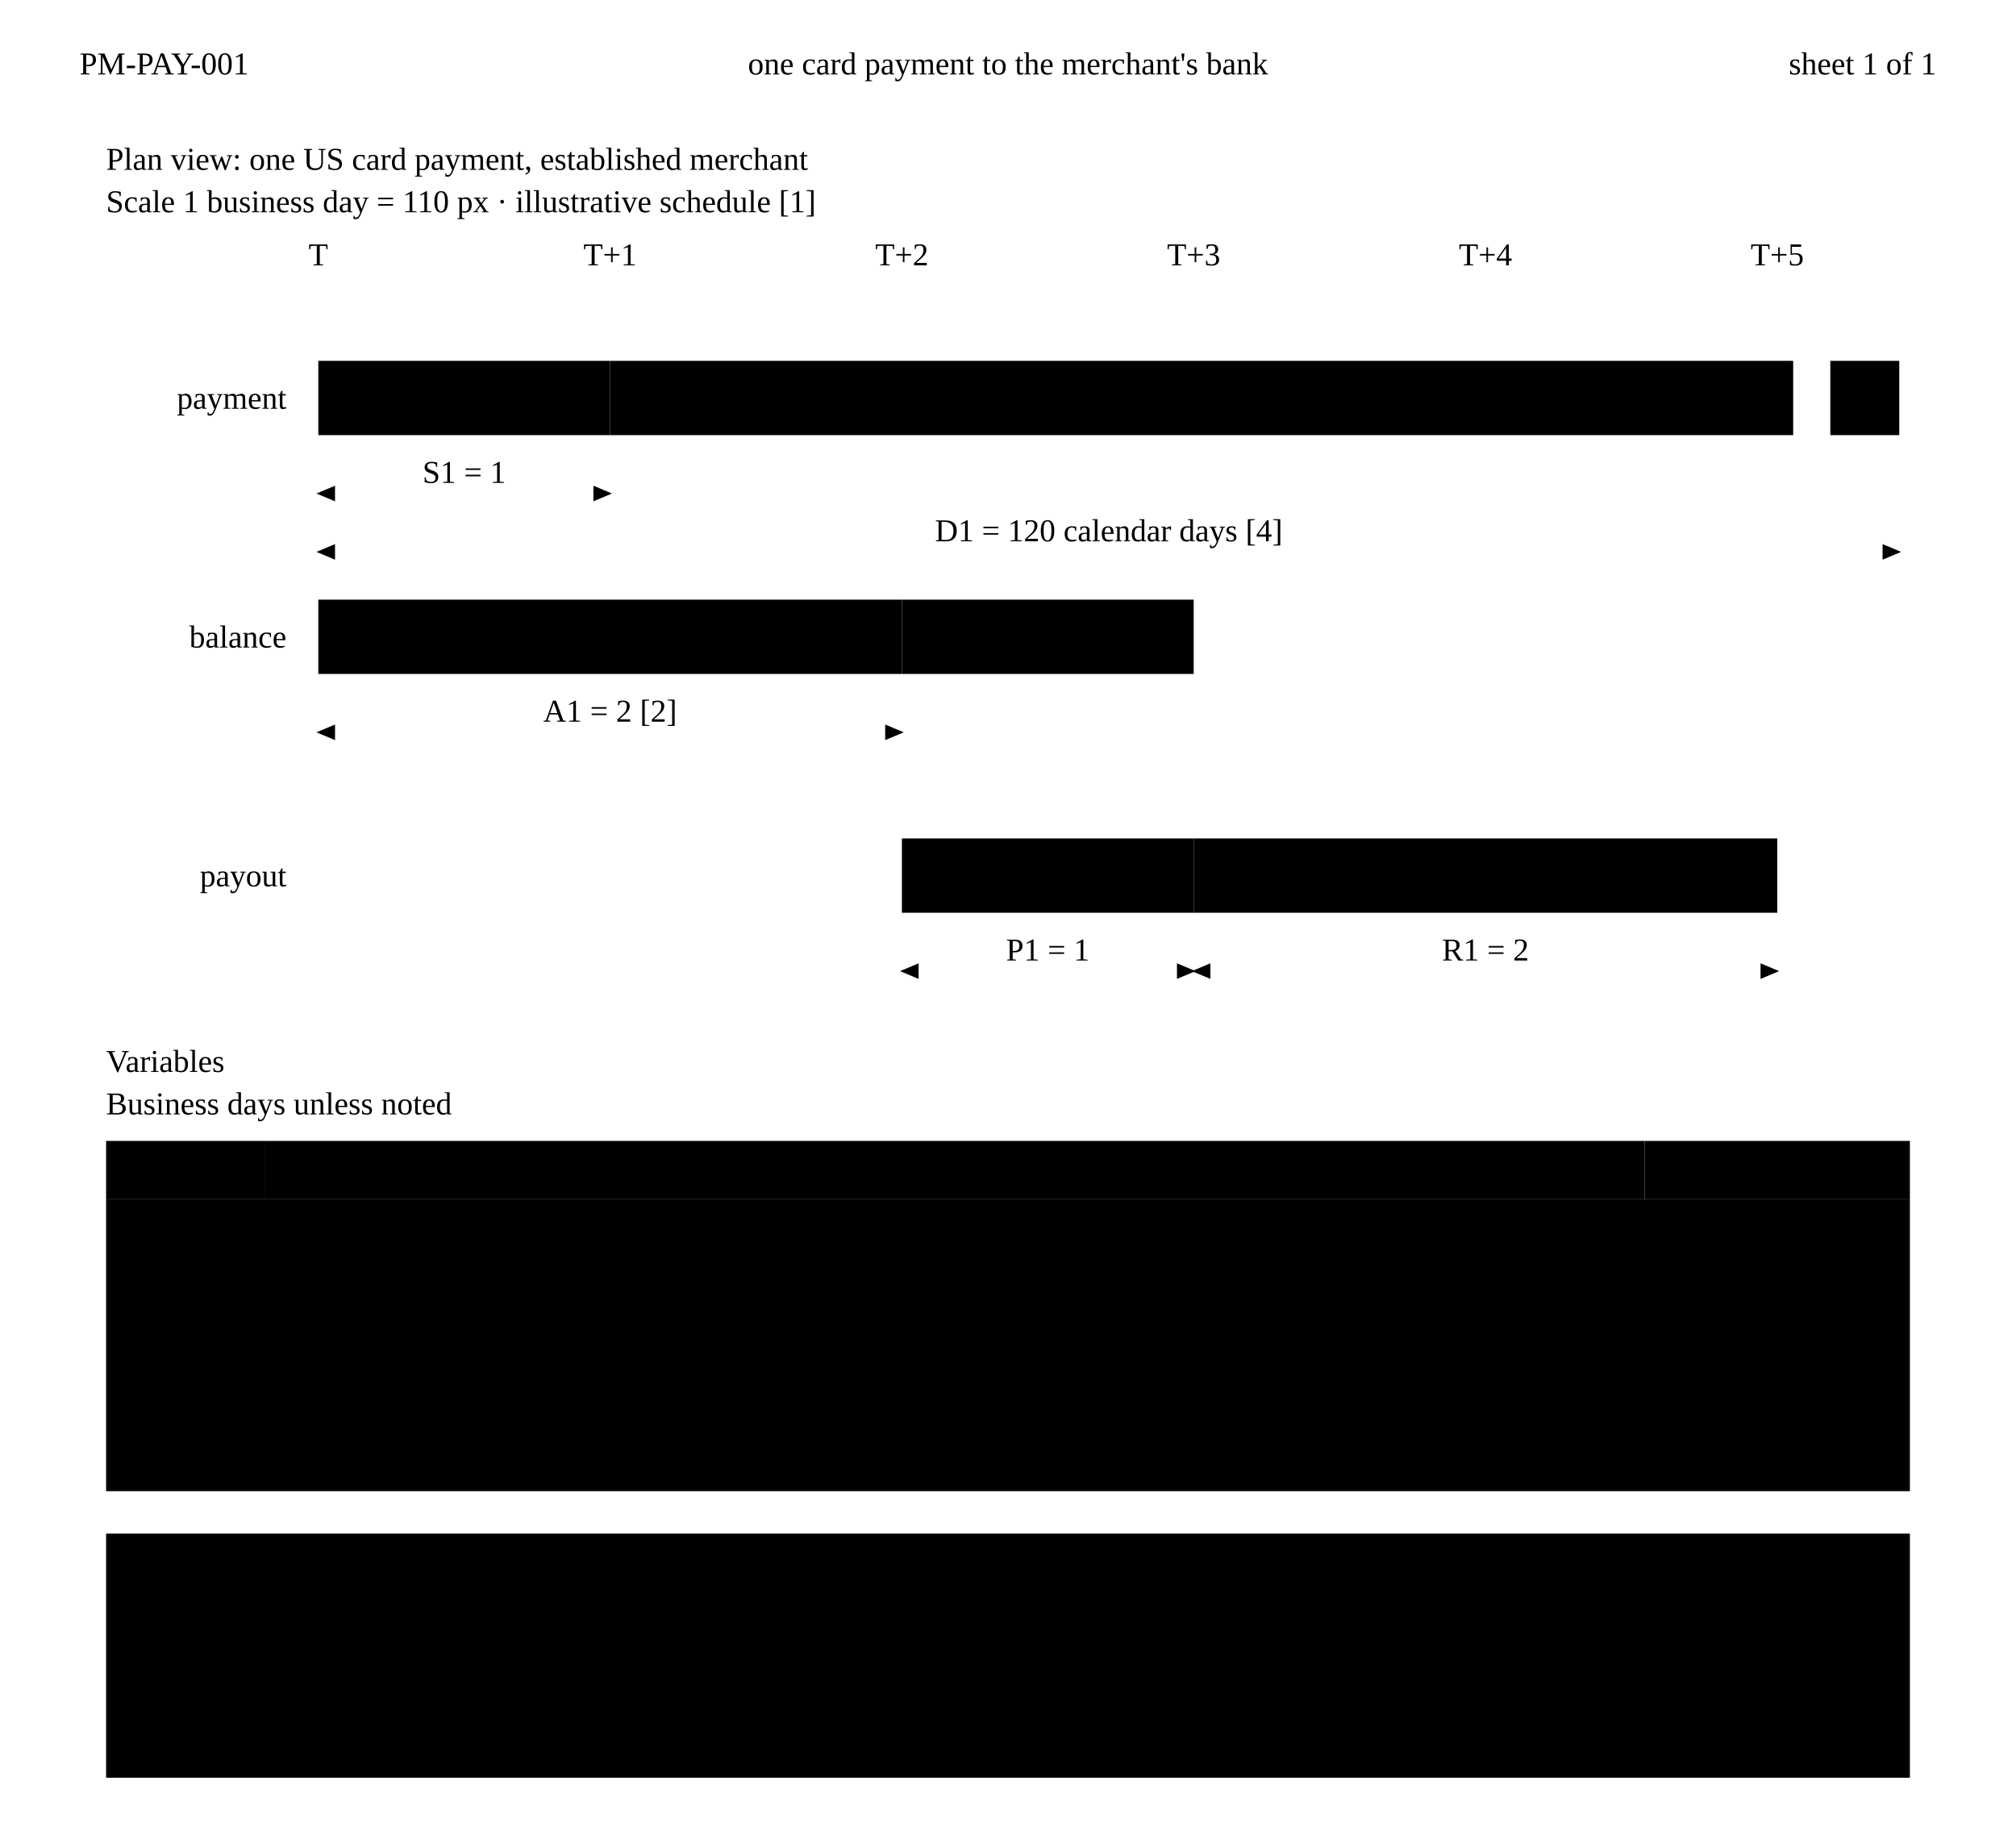
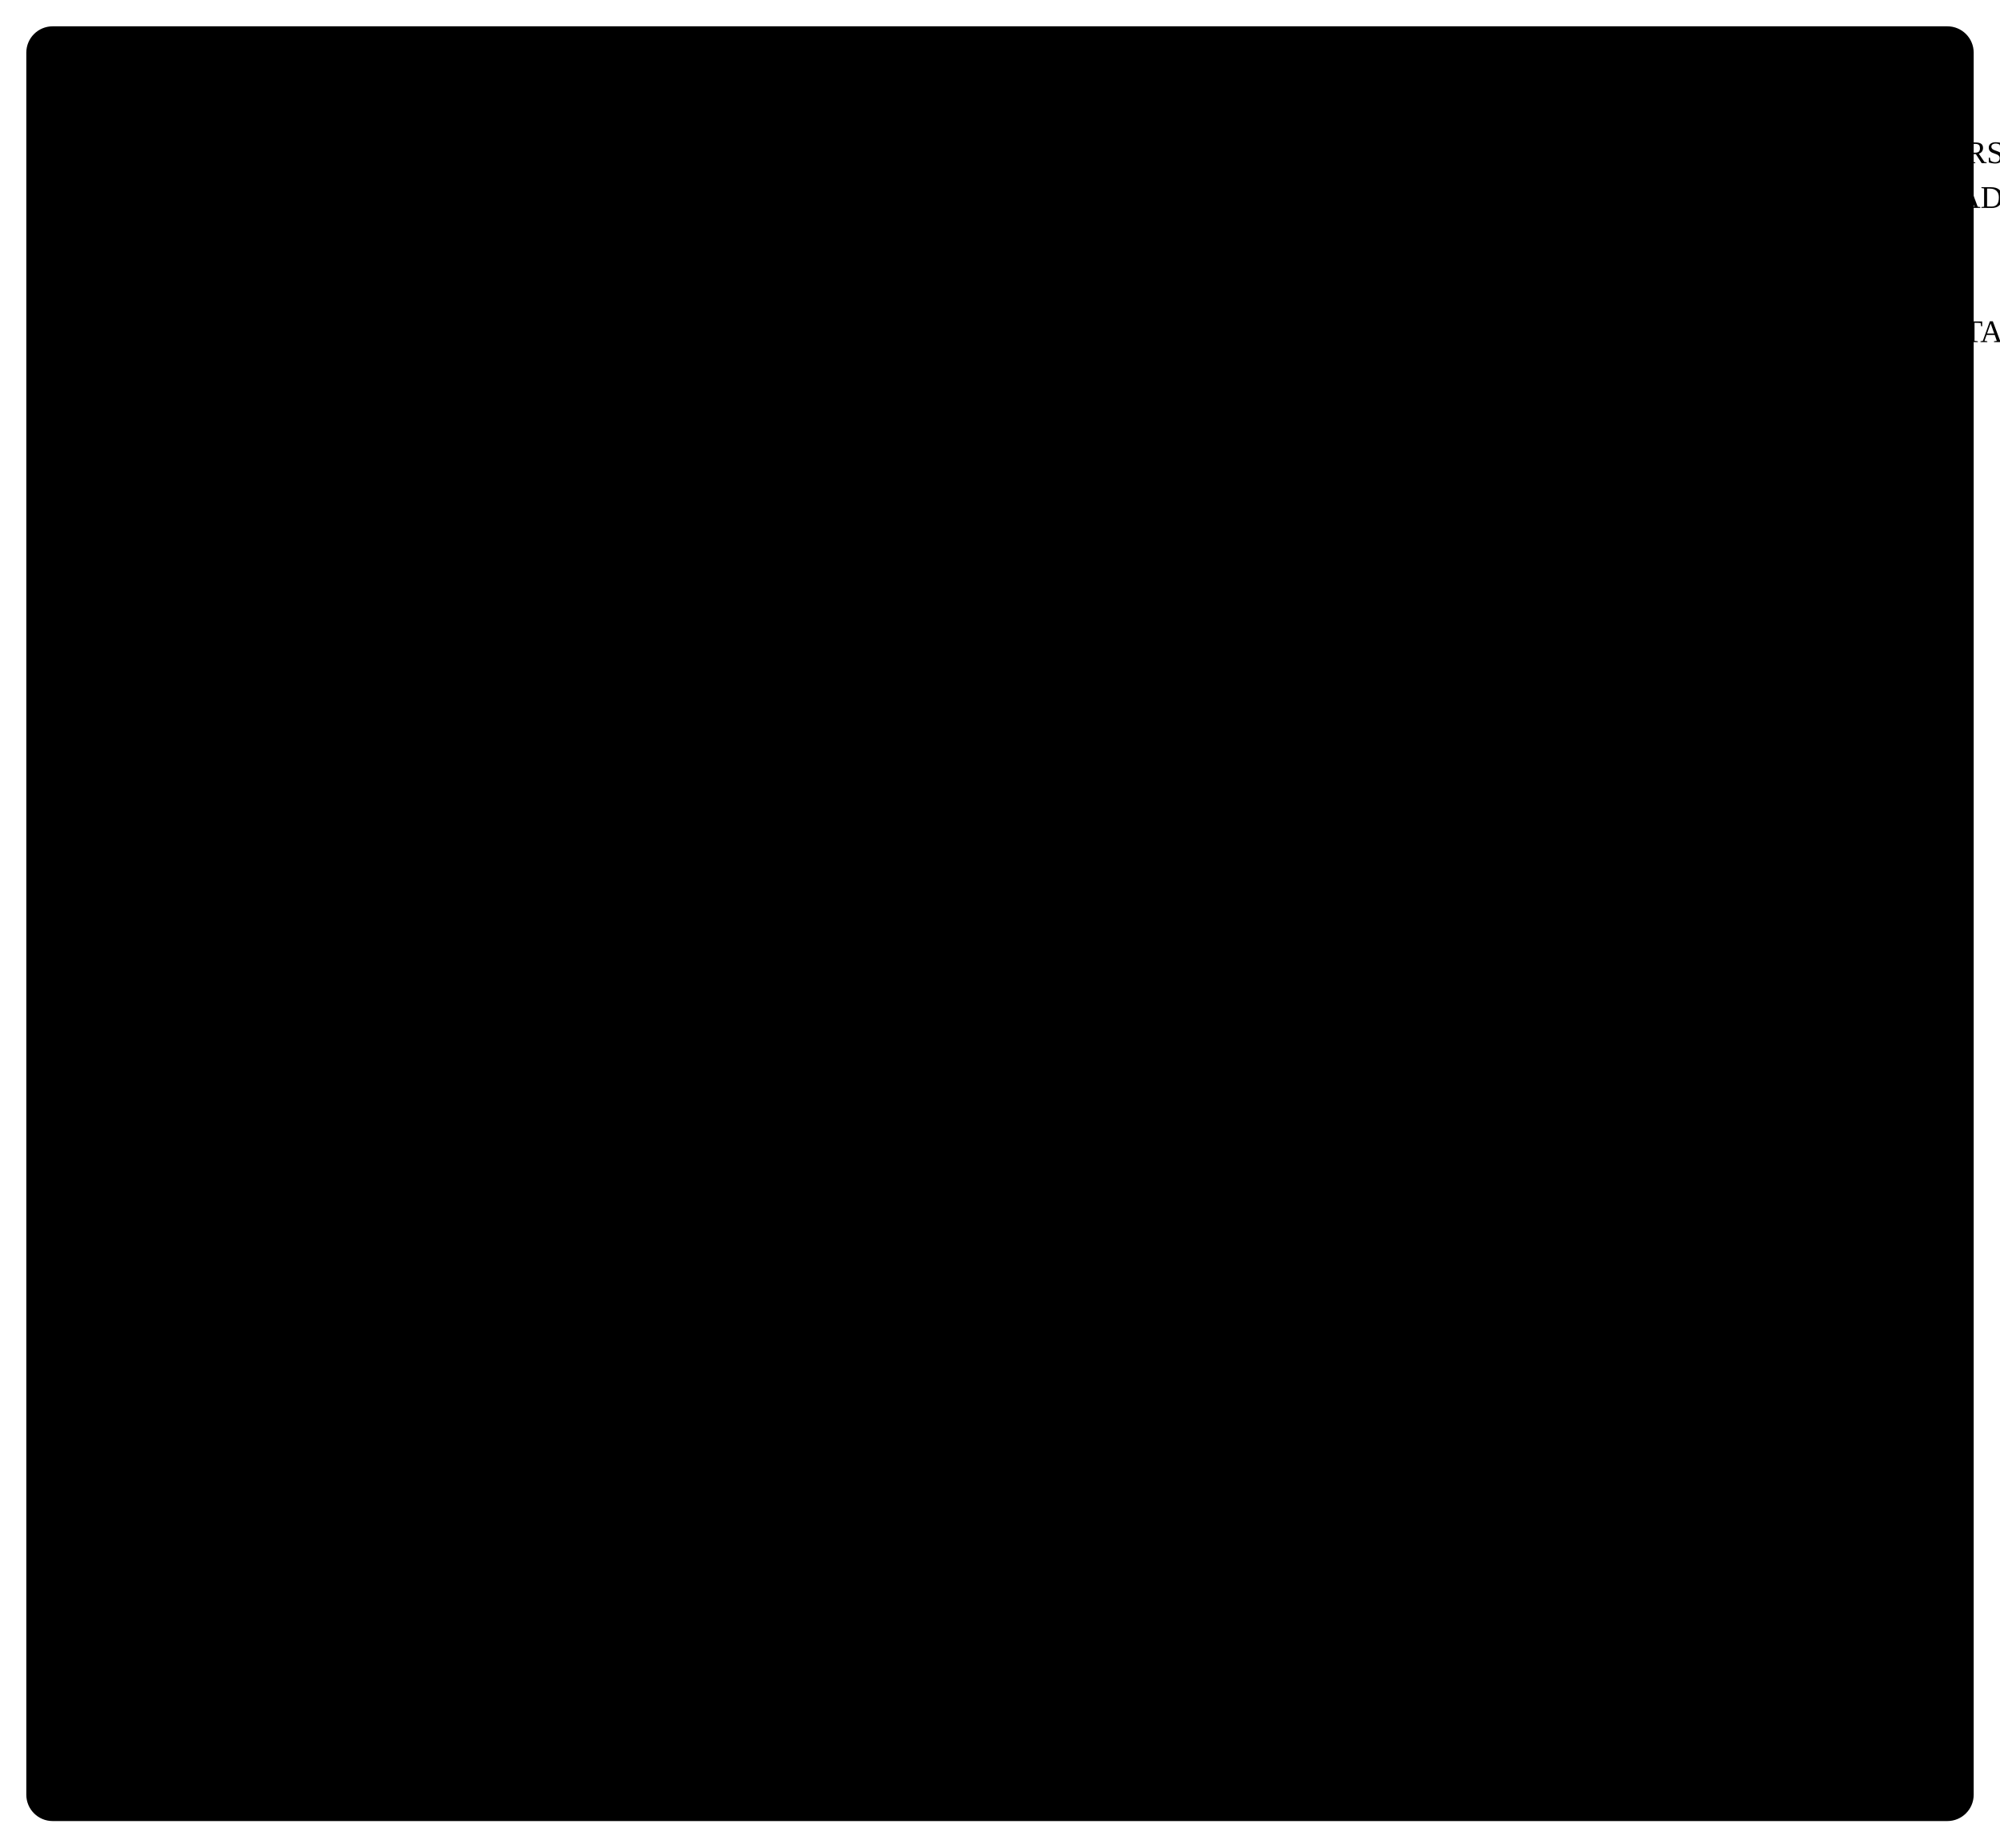
- <svg xmlns="http://www.w3.org/2000/svg" class="dwg" viewBox="0 0 760 690">
+ <svg xmlns="http://www.w3.org/2000/svg" class="dwg" viewBox="0 0 760 702">
  <defs>
-     <marker id="pm-pt-ah" viewBox="0 0 10 10" refX="9" refY="5" markerWidth="7" markerHeight="7" markerUnits="userSpaceOnUse" orient="auto-start-reverse">
-       <path class="ah ink" d="M0,0.8L10,5L0,9.2Z" />
+     <marker id="pm-pt-ah" viewBox="0 0 10 10" refX="10" refY="5" markerWidth="6" markerHeight="6" markerUnits="userSpaceOnUse" orient="auto-start-reverse">
+       <path class="ah ink" d="M0,1.6L10,5L0,8.4Z" />
    </marker>
-     <marker id="pm-pt-ah-hl" viewBox="0 0 10 10" refX="9" refY="5" markerWidth="7" markerHeight="7" markerUnits="userSpaceOnUse" orient="auto-start-reverse">
-       <path class="ah hl" d="M0,0.8L10,5L0,9.2Z" />
+     <marker id="pm-pt-ah-hl" viewBox="0 0 10 10" refX="10" refY="5" markerWidth="6" markerHeight="6" markerUnits="userSpaceOnUse" orient="auto-start-reverse">
+       <path class="ah hl" d="M0,1.6L10,5L0,8.4Z" />
    </marker>
+     <pattern id="pm-pt-hatch" width="5" height="5" patternUnits="userSpaceOnUse" patternTransform="rotate(45)">
+       <path class="hatch-ln" d="M0,0V5" />
+     </pattern>
  </defs>
-   <path class="ln" d="M20,12H740M20,36H740" />
-   <text class="cap ink" x="30" y="24" dominant-baseline="central">PM-PAY-001</text>
-   <text class="cap" x="380" y="24" text-anchor="middle" dominant-baseline="central">one card payment to the merchant's bank</text>
-   <text class="cap" x="730" y="24" text-anchor="end" dominant-baseline="central">sheet 1 of 1</text>
-   <text class="vt" x="40" y="64">Plan view: one US card payment, established merchant</text>
-   <text class="vs" x="40" y="80">Scale 1 business day = 110 px · illustrative schedule [1]</text>
-   <path class="ln ink" d="M120,112H670M690,112H716" />
-   <path class="ln ink" d="M120,108V116M230,108V116M340,108V116M450,108V116M560,108V116M670,108V116M716,108V116" />
-   <path class="ln ink" d="M676,117L682,107M682,117L688,107" />
-   <text class="sl ink" x="120" y="100" text-anchor="middle">T</text>
-   <text class="sl" x="230" y="100" text-anchor="middle">T+1</text>
-   <text class="sl" x="340" y="100" text-anchor="middle">T+2</text>
-   <text class="sl" x="450" y="100" text-anchor="middle">T+3</text>
-   <text class="sl" x="560" y="100" text-anchor="middle">T+4</text>
-   <text class="sl" x="670" y="100" text-anchor="middle">T+5</text>
-   <path class="ctr" d="M340,118V194M340,216V352" />
-   <text class="t" x="108" y="150" text-anchor="end" dominant-baseline="central">payment</text>
-   <rect class="obj fill-2" x="120" y="136" width="110" height="28" />
-   <rect class="obj fill-2" x="230" y="136" width="446" height="28" />
-   <rect class="obj fill-2" x="690" y="136" width="26" height="28" />
-   <text class="sl ink" x="175" y="150" text-anchor="middle" dominant-baseline="central">captured</text>
-   <text class="sl ink" x="520" y="150" text-anchor="middle" dominant-baseline="central">settled, disputable</text>
-   <path class="ext" d="M120,167V191M230,167V191" />
-   <path class="dim" d="M120,186H230" marker-start="url(#pm-pt-ah)" marker-end="url(#pm-pt-ah)" />
-   <text class="dt" x="175" y="182" text-anchor="middle">S1 = 1</text>
-   <path class="ext" d="M120,191V213" />
-   <path class="ext" d="M716,167V213" />
-   <path class="dim" d="M120,208H716" marker-start="url(#pm-pt-ah)" marker-end="url(#pm-pt-ah)" />
-   <text class="dt" x="418" y="204" text-anchor="middle">D1 = 120 calendar days [4]</text>
-   <text class="t" x="108" y="240" text-anchor="end" dominant-baseline="central">balance</text>
-   <rect class="obj fill-2" x="120" y="226" width="220" height="28" />
-   <rect class="obj fill-1" x="340" y="226" width="110" height="28" />
-   <text class="sl ink" x="230" y="240" text-anchor="middle" dominant-baseline="central">pending</text>
-   <text class="sl ink" x="395" y="240" text-anchor="middle" dominant-baseline="central">available</text>
-   <path class="ext" d="M120,257V281M340,257V281" />
-   <path class="dim hl" d="M120,276H340" marker-start="url(#pm-pt-ah-hl)" marker-end="url(#pm-pt-ah-hl)" />
-   <text class="dt hl" x="230" y="272" text-anchor="middle">A1 = 2 [2]</text>
-   <text class="t" x="108" y="330" text-anchor="end" dominant-baseline="central">payout</text>
-   <rect class="obj fill-2" x="340" y="316" width="110" height="28" />
-   <rect class="obj fill-1" x="450" y="316" width="220" height="28" />
-   <text class="sl ink" x="395" y="330" text-anchor="middle" dominant-baseline="central">in transit</text>
-   <text class="sl ink" x="560" y="330" text-anchor="middle" dominant-baseline="central">paid, may fail [3]</text>
-   <path class="ext" d="M340,347V371M450,347V371M670,347V371" />
-   <path class="dim" d="M340,366H450" marker-start="url(#pm-pt-ah)" marker-end="url(#pm-pt-ah)" />
-   <text class="dt" x="395" y="362" text-anchor="middle">P1 = 1</text>
-   <path class="dim" d="M450,366H670" marker-start="url(#pm-pt-ah)" marker-end="url(#pm-pt-ah)" />
-   <text class="dt" x="560" y="362" text-anchor="middle">R1 = 2</text>
-   <text class="vt" x="40" y="404">Variables</text>
-   <text class="vs" x="40" y="420">Business days unless noted</text>
-   <rect class="cell band" x="40" y="430" width="60" height="22" />
-   <rect class="cell band" x="100" y="430" width="520" height="22" />
-   <rect class="cell band" x="620" y="430" width="100" height="22" />
-   <text class="cap ink" x="50" y="441" dominant-baseline="central">code</text>
-   <text class="cap ink" x="110" y="441" dominant-baseline="central">item</text>
-   <text class="cap ink" x="710" y="441" text-anchor="end" dominant-baseline="central">value</text>
-   <path class="cell" d="M40,452H720V562H40Z" />
-   <path class="ln ink" d="M100,452V562M620,452V562" />
-   <path class="ln" d="M40,474H720M40,496H720M40,518H720M40,540H720" />
-   <text class="t" x="50" y="463" dominant-baseline="central">S1</text>
-   <text class="t" x="110" y="463" dominant-baseline="central">capture to network settlement, illustrative [1]</text>
-   <text class="t" x="710" y="463" text-anchor="end" dominant-baseline="central">1</text>
-   <text class="t b" x="50" y="485" dominant-baseline="central">A1</text>
-   <text class="t b" x="110" y="485" dominant-baseline="central">capture to available balance, US standard [2]</text>
-   <text class="t b" x="710" y="485" text-anchor="end" dominant-baseline="central">2</text>
-   <text class="t" x="50" y="507" dominant-baseline="central">P1</text>
-   <text class="t" x="110" y="507" dominant-baseline="central">payout in transit, next-day ACH credit, illustrative</text>
-   <text class="t" x="710" y="507" text-anchor="end" dominant-baseline="central">1</text>
-   <text class="t" x="50" y="529" dominant-baseline="central">R1</text>
-   <text class="t" x="110" y="529" dominant-baseline="central">payout return window, banking days: R02-R04, R16</text>
-   <text class="t" x="710" y="529" text-anchor="end" dominant-baseline="central">2</text>
-   <text class="t" x="50" y="551" dominant-baseline="central">D1</text>
-   <text class="t" x="110" y="551" dominant-baseline="central">dispute window from the payment, calendar days, typical</text>
-   <text class="t" x="710" y="551" text-anchor="end" dominant-baseline="central">120</text>
-   <rect class="note-box" x="40" y="578" width="680" height="92" />
-   <text class="sl ink" x="52" y="596">notes</text>
-   <text class="n" x="52" y="614">[1] Illustrative: settlement on T+1 and a next-day ACH payout are one common schedule; banks and providers vary.</text>
-   <text class="n" x="52" y="630">[2] Stripe's published standard timing for US accounts. A new account's first payout waits 7 to 14 days instead.</text>
-   <text class="n" x="52" y="646">[3] A payout can still come back as an ACH return after it shows paid; the amount returns to the balance.</text>
-   <text class="n" x="52" y="662">[4] Disputes keep arriving after the money has left, which is what reserves are for. Not to scale after the break.</text>
+   <rect class="sheet" x="10" y="10" width="740" height="682" rx="10" />
+   <text class="nth" x="32" y="40">NOTES:</text>
+   <text class="nt" x="78.6" y="40">(UNLESS OTHERWISE SPECIFIED)</text>
+   <rect class="nb" x="32" y="53.3" width="11" height="11" />
+   <text class="nbt" x="37.5" y="61.5" text-anchor="middle">1</text>
+   <text class="nt" x="50" y="62">ILLUSTRATIVE: SETTLEMENT ON T+1 AND A NEXT-DAY ACH PAYOUT ARE ONE COMMON SCHEDULE; BANKS AND PROVIDERS VARY.</text>
+   <rect class="nb" x="32" y="70.3" width="11" height="11" />
+   <text class="nbt" x="37.5" y="78.5" text-anchor="middle">2</text>
+   <text class="nt" x="50" y="79">STRIPE'S PUBLISHED STANDARD TIMING FOR US ACCOUNTS. A NEW ACCOUNT'S FIRST PAYOUT WAITS 7 TO 14 DAYS INSTEAD.</text>
+   <rect class="nb" x="32" y="87.3" width="11" height="11" />
+   <text class="nbt" x="37.5" y="95.5" text-anchor="middle">3</text>
+   <text class="nt" x="50" y="96">A PAYOUT CAN STILL COME BACK AS AN ACH RETURN AFTER IT SHOWS PAID; THE AMOUNT RETURNS TO THE BALANCE.</text>
+   <rect class="nb" x="32" y="104.3" width="11" height="11" />
+   <text class="nbt" x="37.5" y="112.5" text-anchor="middle">4</text>
+   <text class="nt" x="50" y="113">DISPUTES KEEP ARRIVING AFTER THE MONEY HAS LEFT, WHICH IS WHAT RESERVES ARE FOR.</text>
+   <text class="nt" x="50" y="130">VALUES IN BUSINESS DAYS UNLESS NOTED. NOT TO SCALE AFTER THE BREAK. CODES ON THE DRAWING; VALUES IN THE TABLE.</text>
+   <path class="obj" d="M120,185L670,185" />
+   <path class="obj" d="M690,185L716,185" />
+   <path class="obj" d="M120,181L120,189" />
+   <text class="sl ink" x="120" y="175" text-anchor="middle">T</text>
+   <path class="obj" d="M230,181L230,189" />
+   <text class="sl ink" x="230" y="175" text-anchor="middle">T+1</text>
+   <path class="obj" d="M340,181L340,189" />
+   <text class="sl ink" x="340" y="175" text-anchor="middle">T+2</text>
+   <path class="obj" d="M450,181L450,189" />
+   <text class="sl ink" x="450" y="175" text-anchor="middle">T+3</text>
+   <path class="obj" d="M560,181L560,189" />
+   <text class="sl ink" x="560" y="175" text-anchor="middle">T+4</text>
+   <path class="obj" d="M670,181L670,189" />
+   <text class="sl ink" x="670" y="175" text-anchor="middle">T+5</text>
+   <path class="obj" d="M716,181L716,189" />
+   <path class="obj" d="M672,190L678,180M678,190L684,180" />
+   <text class="sl ink" x="106" y="260" text-anchor="end">PAYMENT</text>
+   <rect class="obj fill-2" x="120" y="243" width="110" height="28" />
+   <rect class="obj fill-2" x="230" y="243" width="440" height="28" />
+   <rect class="obj fill-2" x="690" y="243" width="26" height="28" />
+   <path class="obj" d="M672,262L678,252M678,262L684,252" />
+   <text class="sl ink" x="175" y="260" text-anchor="middle">CAPTURED</text>
+   <text class="sl ink" x="450" y="260" text-anchor="middle">SETTLED, DISPUTABLE</text>
+   <path class="ext" d="M120,240L120,217" />
+   <path class="ext" d="M716,240L716,217" />
+   <path class="dim" d="M120,221L716,221" marker-start="url(#pm-pt-ah)" marker-end="url(#pm-pt-ah)" />
+   <text class="dt" x="418" y="217" text-anchor="middle">D1</text>
+   <rect class="nb" x="434.5" y="208" width="11" height="11" />
+   <text class="nbt" x="440" y="216.2" text-anchor="middle">4</text>
+   <path class="ext" d="M120,274L120,295" />
+   <path class="ext" d="M230,274L230,295" />
+   <path class="dim" d="M120,291L230,291" marker-start="url(#pm-pt-ah)" marker-end="url(#pm-pt-ah)" />
+   <text class="dt" x="175" y="303" text-anchor="middle">S1</text>
+   <rect class="nb" x="189.5" y="294" width="11" height="11" />
+   <text class="nbt" x="195" y="302.2" text-anchor="middle">1</text>
+   <text class="sl ink" x="106" y="346" text-anchor="end">BALANCE</text>
+   <rect class="obj fill-2" x="120" y="329" width="220" height="28" />
+   <rect class="obj fill-1" x="340" y="329" width="110" height="28" />
+   <text class="sl ink" x="230" y="346" text-anchor="middle">PENDING</text>
+   <text class="sl ink" x="395" y="346" text-anchor="middle">AVAILABLE</text>
+   <path class="ext" d="M120,360L120,381" />
+   <path class="ext" d="M340,360L340,381" />
+   <path class="dim hl" d="M120,377L340,377" marker-start="url(#pm-pt-ah-hl)" marker-end="url(#pm-pt-ah-hl)" />
+   <text class="dt hl" x="230" y="389" text-anchor="middle">A1</text>
+   <rect class="nb" x="244.5" y="380" width="11" height="11" />
+   <text class="nbt" x="250" y="388.2" text-anchor="middle">2</text>
+   <text class="sl ink" x="106" y="432" text-anchor="end">PAYOUT</text>
+   <rect class="obj fill-2" x="340" y="415" width="110" height="28" />
+   <rect class="obj fill-1" x="450" y="415" width="220" height="28" />
+   <text class="sl ink" x="395" y="432" text-anchor="middle">IN TRANSIT</text>
+   <text class="sl ink" x="560" y="432" text-anchor="middle">PAID, MAY FAIL</text>
+   <rect class="nb" x="606.28" y="423" width="11" height="11" />
+   <text class="nbt" x="611.78" y="431.2" text-anchor="middle">3</text>
+   <path class="ext" d="M340,446L340,467" />
+   <path class="ext" d="M450,446L450,467" />
+   <path class="dim" d="M340,463L450,463" marker-start="url(#pm-pt-ah)" marker-end="url(#pm-pt-ah)" />
+   <text class="dt" x="395" y="475" text-anchor="middle">P1</text>
+   <path class="ext" d="M670,446L670,467" />
+   <path class="dim" d="M450,463L670,463" marker-start="url(#pm-pt-ah)" marker-end="url(#pm-pt-ah)" />
+   <text class="dt" x="560" y="475" text-anchor="middle">R1</text>
+   <rect class="nb" x="409.5" y="466" width="11" height="11" />
+   <text class="nbt" x="415" y="474.2" text-anchor="middle">1</text>
+   <path class="ctr" d="M340,319L340,411" />
+   <text class="vt" x="418" y="513" text-anchor="middle">PLAN VIEW · ONE US CARD PAYMENT, ESTABLISHED MERCHANT</text>
+   <text class="vs" x="418" y="526" text-anchor="middle">SCALE 1 BUSINESS DAY = 110 PX · TIMELINE</text>
+   <text class="vt" x="145" y="575">VARIABLES · BUSINESS DAYS</text>
+   <rect class="tbl" x="145" y="582" width="470" height="90" />
+   <path class="tbl" d="M145,597L615,597" />
+   <path class="tbl" d="M145,612L615,612" />
+   <path class="tbl" d="M145,627L615,627" />
+   <path class="tbl" d="M145,642L615,642" />
+   <path class="tbl" d="M145,657L615,657" />
+   <path class="tbl" d="M195,582L195,672" />
+   <path class="tbl" d="M525,582L525,672" />
+   <text class="th" x="151" y="592.2">CODE</text>
+   <text class="th" x="360" y="592.2" text-anchor="middle">VARIABLE</text>
+   <text class="th" x="570" y="592.2" text-anchor="middle">VALUE</text>
+   <text class="tc" x="151" y="607.7">S1</text>
+   <text class="tc" x="360" y="607.7" text-anchor="middle">capture to network settlement, illustrative</text>
+   <text class="tc" x="570" y="607.7" text-anchor="middle">1</text>
+   <text class="tc" x="151" y="622.7">A1</text>
+   <text class="tc" x="360" y="622.7" text-anchor="middle">capture to available balance, US standard</text>
+   <text class="tc" x="570" y="622.7" text-anchor="middle">2</text>
+   <text class="tc" x="151" y="637.7">P1</text>
+   <text class="tc" x="360" y="637.7" text-anchor="middle">payout in transit, next-day ACH credit, illustrative</text>
+   <text class="tc" x="570" y="637.7" text-anchor="middle">1</text>
+   <text class="tc" x="151" y="652.7">R1</text>
+   <text class="tc" x="360" y="652.7" text-anchor="middle">payout return window, banking days: R02-R04, R16</text>
+   <text class="tc" x="570" y="652.7" text-anchor="middle">2</text>
+   <text class="tc" x="151" y="667.7">D1</text>
+   <text class="tc" x="360" y="667.7" text-anchor="middle">dispute window from the payment, calendar days, typical</text>
+   <text class="tc" x="570" y="667.7" text-anchor="middle">120</text>
</svg>
